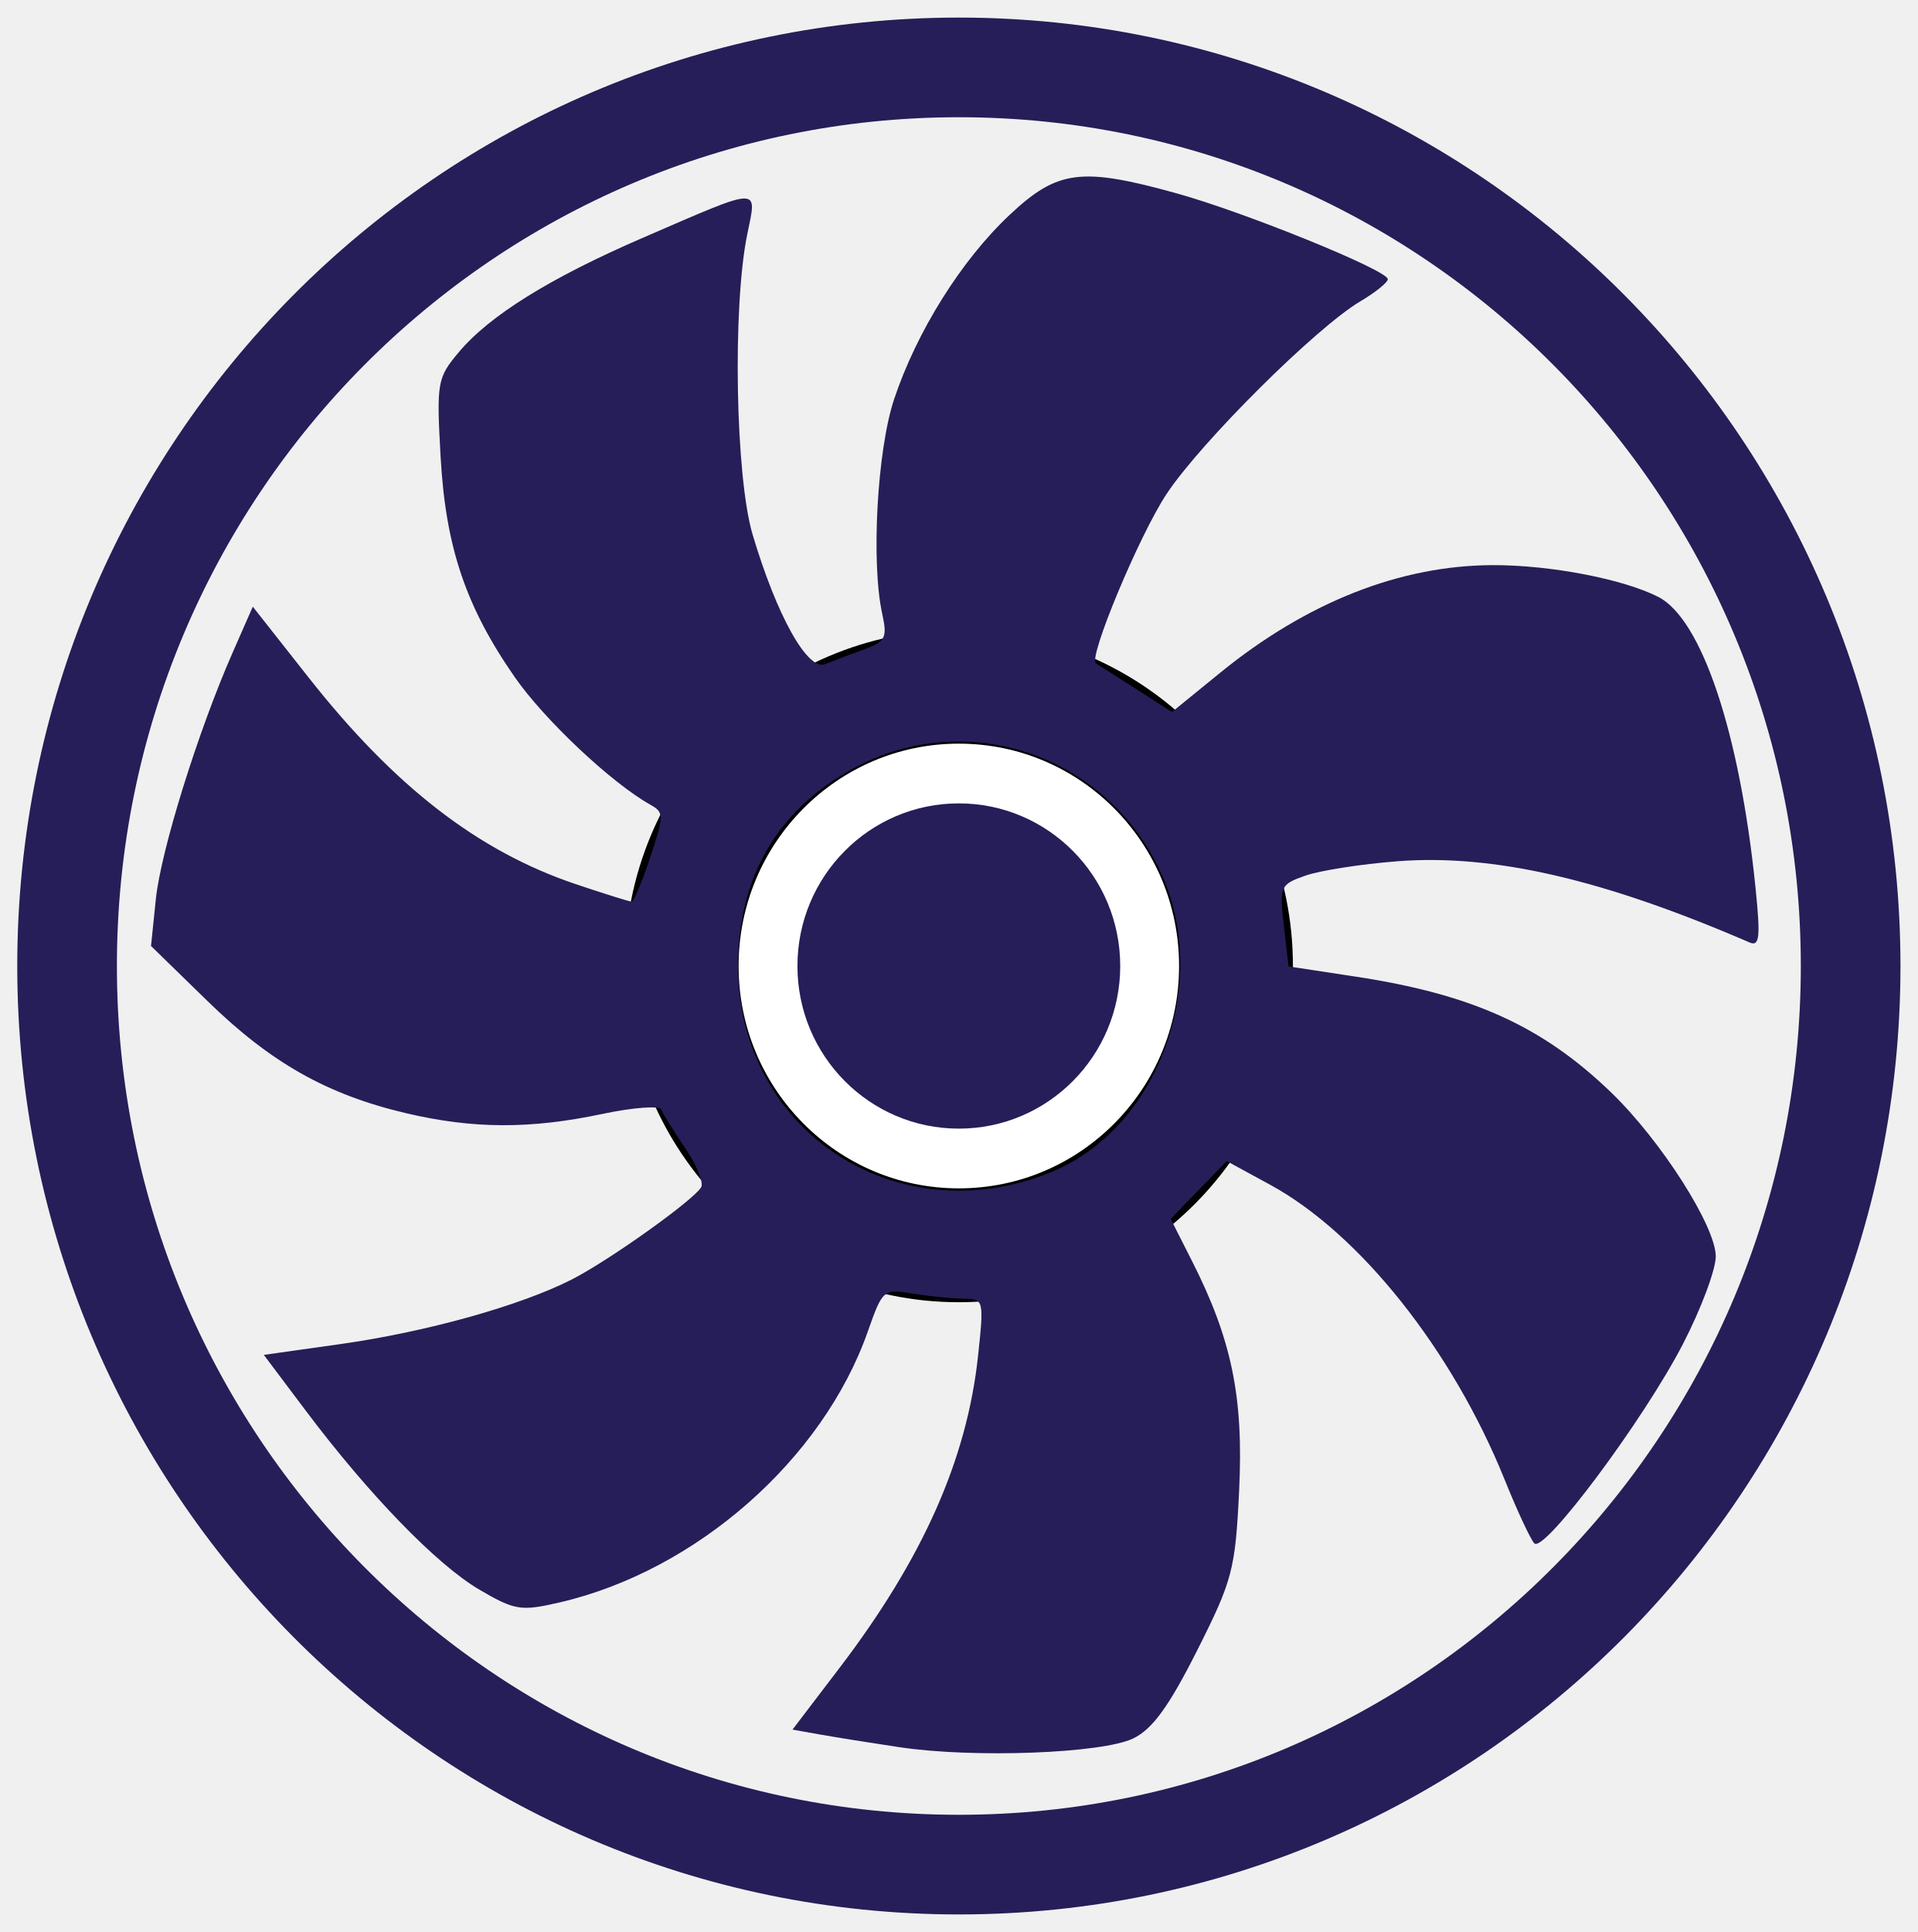
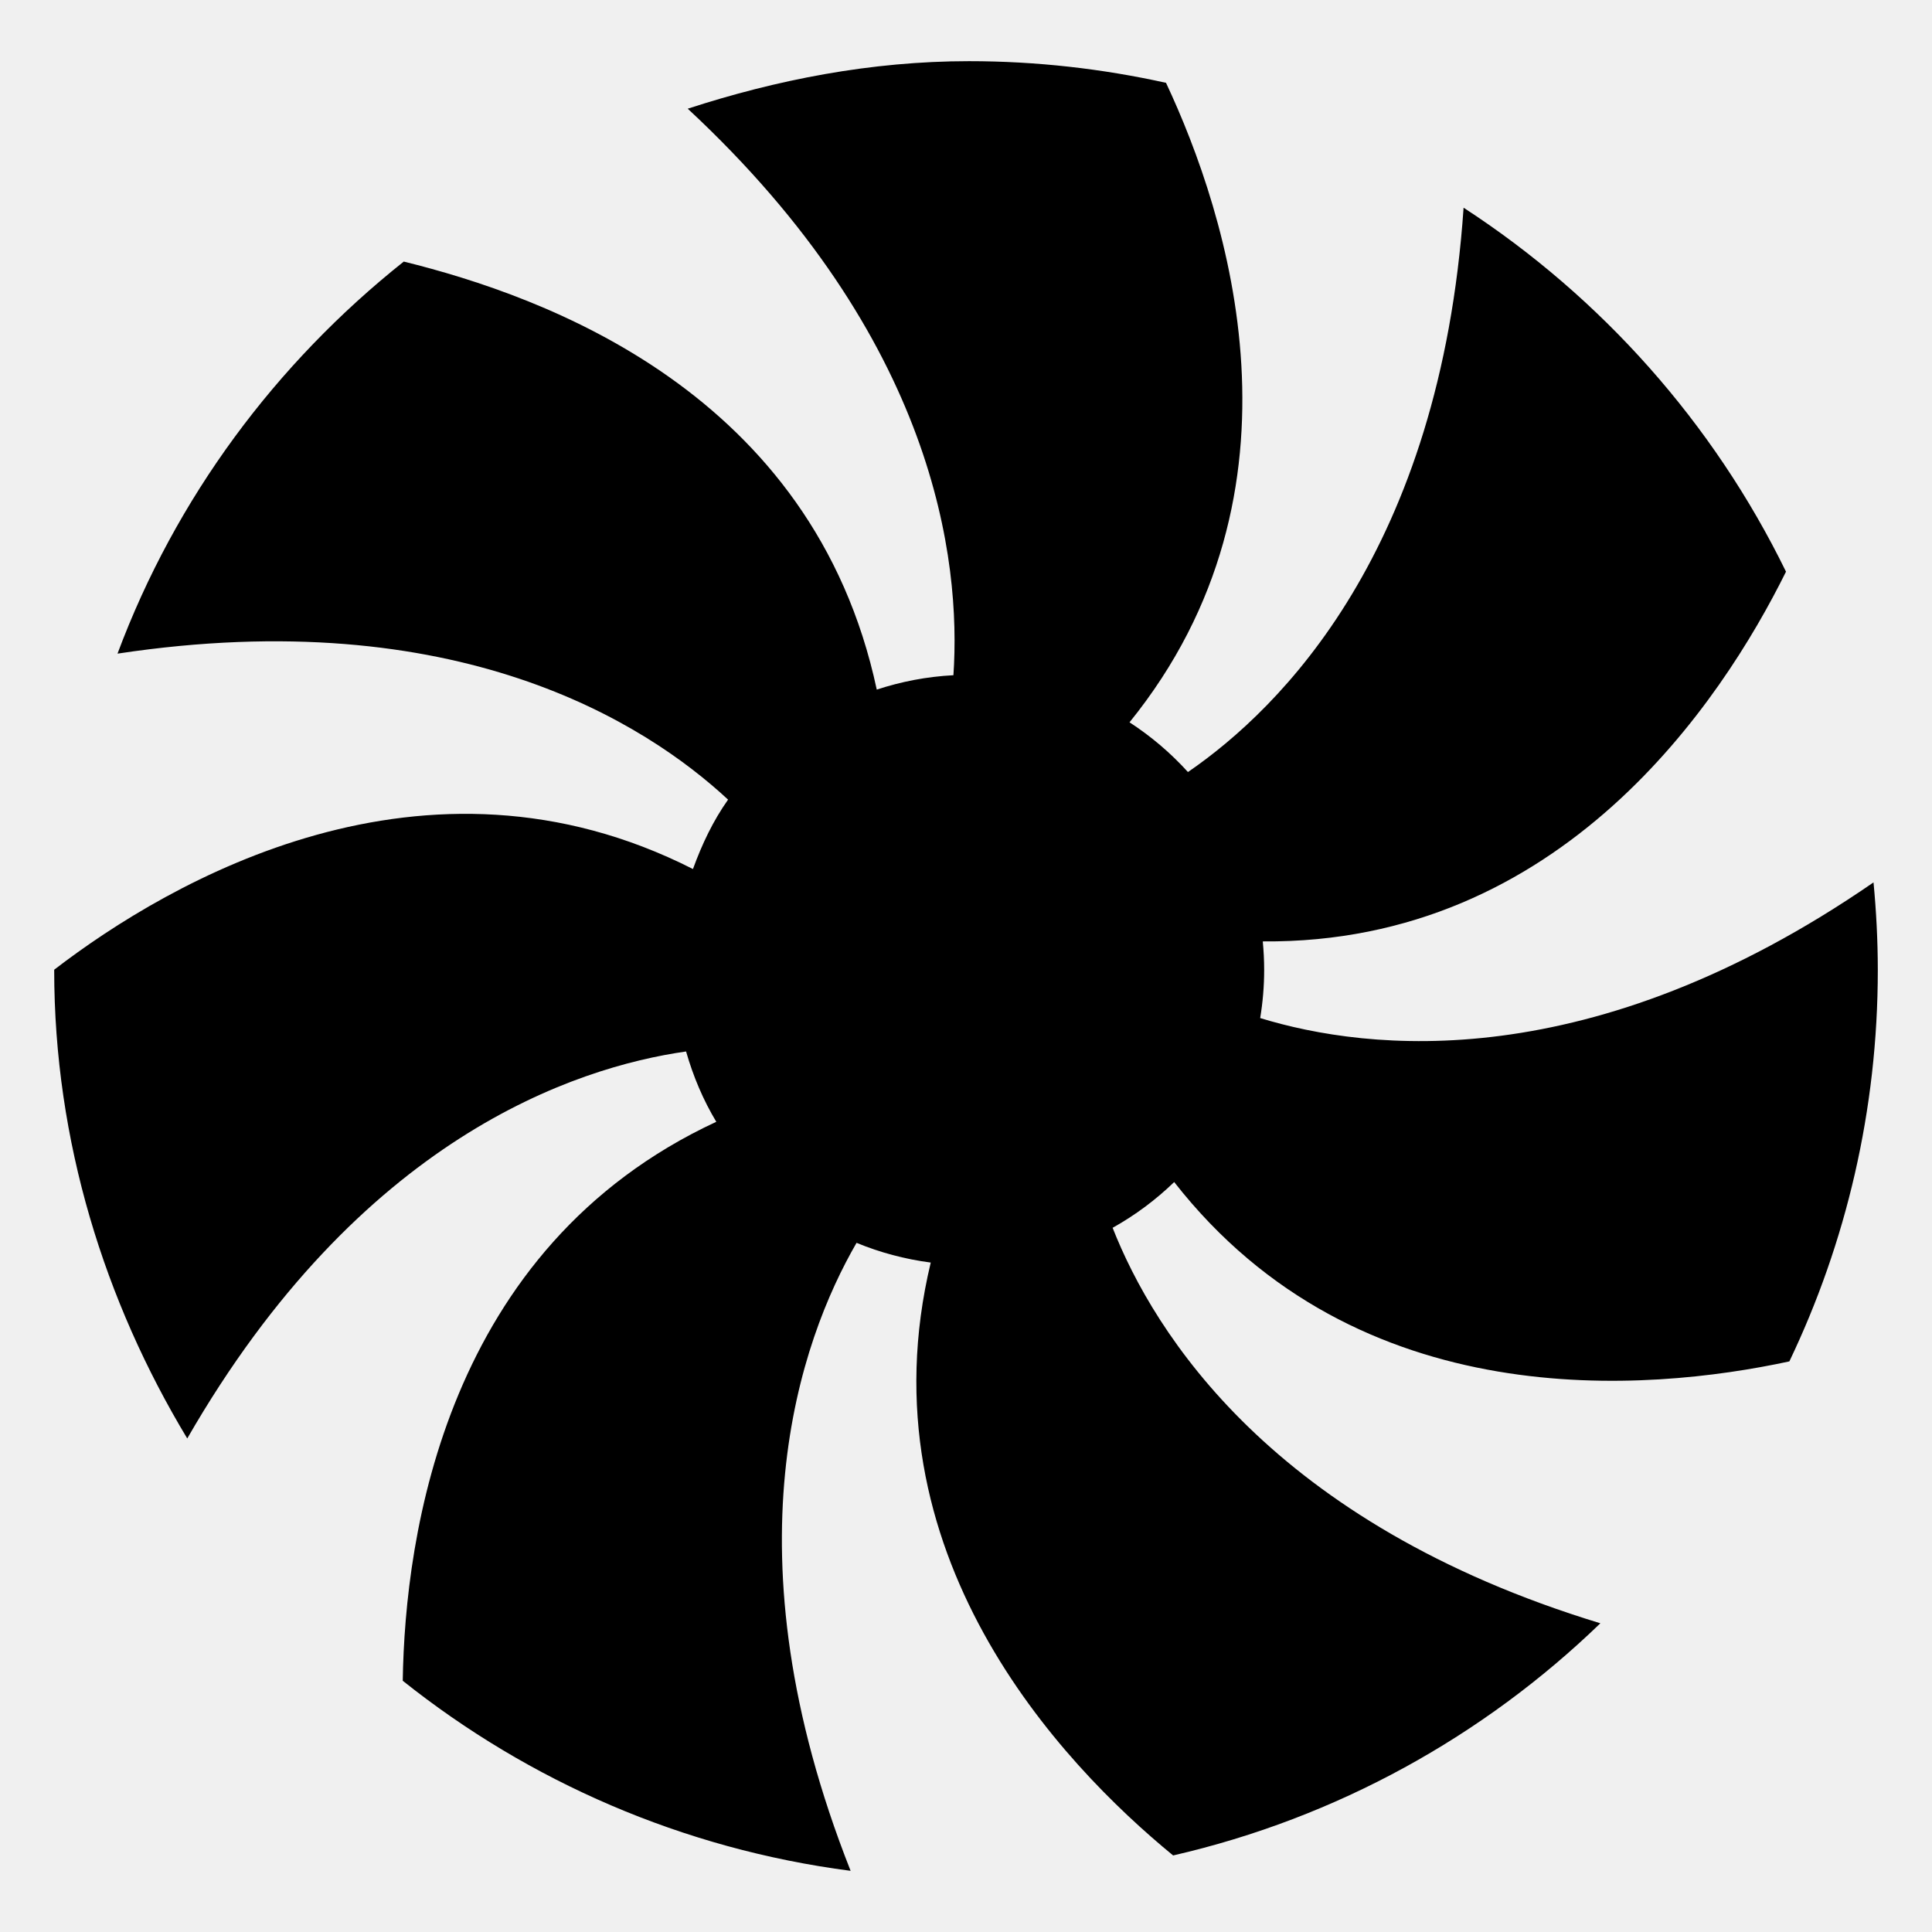
- <svg xmlns="http://www.w3.org/2000/svg" id="svg2985" version="1.1" width="59.146" height="59.586">
-   <defs id="defs2989" />
-   <g id="g3861" transform="matrix(1.117834,0,0,1.117834,93.85673,31.88885)" />
-   <g id="g3798" transform="matrix(0.9816673,0,0,0.9816673,0.5523239,0.5567696)">
-     <path style="fill:none;stroke:#261e58;stroke-width:2;stroke-miterlimit:4;stroke-opacity:1;stroke-dasharray:none" id="path2995" d="m -47.186,-5.288 c 0,9.96 -8.013,18.034 -17.898,18.034 -9.885,0 -17.898,-8.074 -17.898,-18.034 0,-9.96 8.013,-18.034 17.898,-18.034 9.885,0 17.898,8.074 17.898,18.034 z" transform="matrix(1.565485,0,0,1.565485,131.4519,38.06086)" />
-     <path d="m -47.186,-5.288 c 0,9.96 -8.013,18.034 -17.898,18.034 -9.885,0 -17.898,-8.074 -17.898,-18.034 0,-9.96 8.013,-18.034 17.898,-18.034 9.885,0 17.898,8.074 17.898,18.034 z" id="path3767" style="fill:#ffffff;fill-opacity:1;stroke:#000000;stroke-width:7.352;stroke-miterlimit:4;stroke-opacity:1;stroke-dasharray:none" transform="matrix(0.4865576,0,0,0.4865576,61.23011,32.35535)" />
-     <path transform="matrix(0.283315,0,0,0.283315,48.00212,31.28057)" style="fill:#261e58;fill-opacity:1;stroke:none" id="path3859" d="m -47.186,-5.288 c 0,9.96 -8.013,18.034 -17.898,18.034 -9.885,0 -17.898,-8.074 -17.898,-18.034 0,-9.96 8.013,-18.034 17.898,-18.034 9.885,0 17.898,8.074 17.898,18.034 z" />
-     <path id="path3021" d="M 27.719,54.329 C 26.824,54.195 25.697,54.015 25.215,53.929 L 24.337,53.773 25.816,51.832 c 2.62,-3.439 4.003,-6.555 4.351,-9.803 0.188,-1.757 0.179,-1.792 -0.45,-1.795 -0.353,-0.002 -1.069,-0.073 -1.591,-0.159 -0.934,-0.153 -0.957,-0.134 -1.424,1.193 -1.417,4.024 -5.396,7.519 -9.685,8.51 -1.215,0.281 -1.404,0.25 -2.519,-0.403 -1.339,-0.785 -3.468,-2.98 -5.46,-5.63 L 7.726,42 10.129,41.661 c 2.7,-0.38 5.658,-1.206 7.275,-2.031 1.167,-0.595 3.801,-2.472 4.062,-2.894 0.088,-0.142 -0.138,-0.698 -0.503,-1.235 -0.365,-0.537 -0.702,-1.082 -0.75,-1.21 -0.048,-0.128 -0.881,-0.066 -1.85,0.139 -2.275,0.48 -4.061,0.473 -6.175,-0.025 C 9.709,33.82 7.939,32.819 5.947,30.874 L 4.182,29.153 4.333,27.688 c 0.158,-1.53 1.322,-5.269 2.411,-7.747 l 0.636,-1.448 1.744,2.214 c 2.704,3.434 5.334,5.47 8.396,6.501 0.902,0.304 1.695,0.552 1.762,0.552 0.067,0 0.331,-0.627 0.585,-1.394 0.436,-1.312 0.436,-1.409 0.002,-1.652 -1.217,-0.681 -3.324,-2.663 -4.257,-4.005 -1.541,-2.217 -2.173,-4.091 -2.331,-6.922 -0.131,-2.343 -0.107,-2.484 0.575,-3.294 0.965,-1.147 2.867,-2.329 5.757,-3.58 3.797,-1.643 3.612,-1.637 3.3,-0.109 -0.464,2.279 -0.368,7.607 0.17,9.42 0.761,2.56 1.732,4.297 2.279,4.074 0.252,-0.102 0.801,-0.31 1.219,-0.461 0.678,-0.245 0.74,-0.367 0.575,-1.119 -0.355,-1.614 -0.159,-5.147 0.373,-6.742 0.711,-2.131 2.117,-4.374 3.636,-5.798 1.5,-1.407 2.244,-1.502 5.237,-0.672 2.159,0.599 6.639,2.419 6.639,2.698 0,0.102 -0.389,0.415 -0.863,0.696 -1.381,0.816 -5,4.413 -6.086,6.049 -0.857,1.291 -2.476,5.17 -2.222,5.324 0.048,0.029 0.605,0.385 1.238,0.791 l 1.152,0.738 1.505,-1.226 c 2.731,-2.224 5.664,-3.382 8.584,-3.388 1.799,-0.004 4.091,0.437 5.19,0.998 1.366,0.698 2.56,4.271 3.056,9.145 0.158,1.557 0.126,1.848 -0.19,1.711 -4.607,-1.992 -8.055,-2.786 -11.081,-2.549 -1.125,0.088 -2.417,0.29 -2.871,0.45 -0.795,0.279 -0.82,0.336 -0.678,1.571 l 0.147,1.281 2.109,0.321 c 3.662,0.557 5.866,1.556 8.025,3.637 1.569,1.513 3.289,4.208 3.289,5.155 0,0.416 -0.465,1.656 -1.033,2.754 -1.236,2.388 -4.362,6.58 -4.668,6.259 -0.119,-0.125 -0.536,-1.019 -0.926,-1.986 -1.647,-4.087 -4.557,-7.747 -7.383,-9.285 l -1.356,-0.738 -0.88,0.908 -0.88,0.908 0.675,1.333 c 1.245,2.457 1.617,4.27 1.476,7.195 -0.12,2.491 -0.207,2.823 -1.322,5.035 -0.886,1.757 -1.403,2.469 -2.007,2.76 -0.977,0.471 -5.006,0.623 -7.322,0.277 z m 4.746,-18.072 c 3.383,-1.38 5.05,-5.972 3.43,-9.444 -1.721,-3.688 -6.11,-5.164 -9.641,-3.242 -2.398,1.305 -3.64,3.443 -3.628,6.244 0.023,5.161 4.996,8.418 9.839,6.443 z" style="fill:#261e58;fill-opacity:1;stroke:none" />
-   </g>
+ <svg xmlns="http://www.w3.org/2000/svg" xmlns:xlink="http://www.w3.org/1999/xlink" version="1.1" width="100" height="100" id="svg5020" viewBox="0 0 100 100" preserveAspectRatio="none">
+   <defs id="defs5022">
+     <filter x="-0.264" y="-0.292" width="1.527" height="1.584" color-interpolation-filters="sRGB" id="filter20257">
+       <feGaussianBlur stdDeviation="8.484" id="feGaussianBlur20259" />
+     </filter>
+     <linearGradient x1="302.366" y1="85.341" x2="273.785" y2="109.911" id="linearGradient20265" xlink:href="#linearGradient13263" gradientUnits="userSpaceOnUse" gradientTransform="translate(7.020117,-1.002874)" />
+     <linearGradient id="linearGradient13263">
+       <stop id="stop1" style="stop-color:#a9c3e4;stop-opacity:1" offset="0" />
+       <stop id="stop2" style="stop-color:#3465a4;stop-opacity:1" offset="1" />
+     </linearGradient>
+     <linearGradient xlink:href="#linearGradient13263" id="linearGradient3895" gradientUnits="userSpaceOnUse" gradientTransform="translate(7.020117,-1.002874)" x1="302.366" y1="85.341" x2="273.785" y2="109.911" />
+     <linearGradient xlink:href="#linearGradient13263" id="linearGradient3903" gradientUnits="userSpaceOnUse" gradientTransform="translate(7.020117,-1.002874)" x1="302.366" y1="85.341" x2="273.785" y2="109.911" />
+     <linearGradient xlink:href="#linearGradient13263" id="linearGradient3910" gradientUnits="userSpaceOnUse" gradientTransform="translate(7.020117,-1.002874)" x1="302.366" y1="85.341" x2="273.785" y2="109.911" />
+     <linearGradient xlink:href="#linearGradient13263" id="linearGradient3913" gradientUnits="userSpaceOnUse" gradientTransform="matrix(1.035307,0,0,1.148662,-226.3958,-83.99919)" x1="302.366" y1="85.341" x2="273.785" y2="109.911" />
+     <linearGradient xlink:href="#linearGradient13263" id="linearGradient3930" gradientUnits="userSpaceOnUse" gradientTransform="matrix(1.035307,0,0,1.148662,-226.3958,-83.99919)" x1="302.366" y1="85.341" x2="273.785" y2="109.911" />
+     <linearGradient xlink:href="#linearGradient13263" id="linearGradient3937" gradientUnits="userSpaceOnUse" gradientTransform="matrix(1.222333,0,0,1.356165,-277.2053,-108.6609)" x1="302.366" y1="85.341" x2="273.785" y2="109.911" />
+     <linearGradient xlink:href="#linearGradient13263" id="linearGradient3944" gradientUnits="userSpaceOnUse" gradientTransform="matrix(1.222333,0,0,1.356165,-277.2053,-108.6609)" x1="302.366" y1="85.341" x2="273.785" y2="109.911" />
+     <linearGradient xlink:href="#linearGradient13263" id="linearGradient3949" gradientUnits="userSpaceOnUse" gradientTransform="matrix(1.234087,0,0,1.369206,-280.0907,-109.8409)" x1="302.366" y1="85.341" x2="273.785" y2="109.911" />
+     <linearGradient xlink:href="#linearGradient13263" id="linearGradient3967" gradientUnits="userSpaceOnUse" gradientTransform="matrix(1.234087,0,0,1.369206,-280.0907,-109.8409)" x1="302.366" y1="85.341" x2="273.785" y2="109.911" />
+     <linearGradient xlink:href="#linearGradient13263" id="linearGradient3975" gradientUnits="userSpaceOnUse" gradientTransform="matrix(1.234087,0,0,1.369206,-280.0907,-109.8409)" x1="302.366" y1="85.341" x2="273.785" y2="109.911" />
+     <linearGradient xlink:href="#linearGradient13263" id="linearGradient3981" gradientUnits="userSpaceOnUse" gradientTransform="matrix(1.234087,0,0,1.369206,-280.0907,-109.8409)" x1="302.366" y1="85.341" x2="273.785" y2="109.911" />
+     <linearGradient xlink:href="#linearGradient13263" id="linearGradient3984" gradientUnits="userSpaceOnUse" gradientTransform="matrix(1.182314,0,0,1.311764,-268.3319,-100.7872)" x1="302.366" y1="85.341" x2="273.785" y2="109.911" />
+   </defs>
+   <path d="m 96.973,45.673 c -14.638,10.094 -26.169,8.73 -31.746,7.022 0.134,-0.811 0.206,-1.643 0.206,-2.491 0,-0.499 -0.026,-0.991 -0.072,-1.477 C 80.818,48.857 89.107,36.325 92.443,29.59 88.684,21.896 82.885,15.387 75.755,10.751 74.54,28.486 66.297,36.66 61.488,39.961 60.598,38.977 59.581,38.113 58.464,37.387 68.186,25.376 63.546,11.095 60.353,4.287 57.069,3.561 53.661,3.166 50.158,3.166 c -5.083,0 -9.975,0.968 -14.561,2.46 C 48.419,17.544 49.75,29.005 49.349,34.949 47.97,35.021 46.64,35.279 45.381,35.694 42.09,20.292 28.173,15.335 20.899,13.539 14.272,18.813 9.098,25.756 6.082,33.832 23.645,31.176 33.411,37.418 37.685,41.389 c -0.779,1.1 -1.349,2.304 -1.818,3.592 -13.891,-7.049 -27.062,0.599 -33.062,5.211 0,0.004 0,0.008 0,0.013 0,8.872 2.617,17.168 6.887,24.25 C 18.624,58.927 29.743,55.247 35.511,54.424 c 0.37,1.291 0.886,2.513 1.564,3.64 -14.03,6.521 -16.114,21.401 -16.229,28.932 6.532,5.207 14.487,8.708 23.182,9.838 -6.538,-16.53 -2.614,-27.456 0.307,-32.505 1.21,0.499 2.497,0.846 3.84,1.021 -3.604,15.025 6.731,25.918 12.546,30.688 C 69.197,94.092 76.794,89.86 82.835,84.021 65.833,78.848 59.724,68.978 57.589,63.551 c 1.165,-0.649 2.235,-1.448 3.187,-2.368 9.521,12.182 24.493,10.865 31.841,9.283 2.934,-6.137 4.578,-13.006 4.578,-20.261 -10e-4,-1.53 -0.08,-3.04 -0.222,-4.532 z" id="path4" />
</svg>
